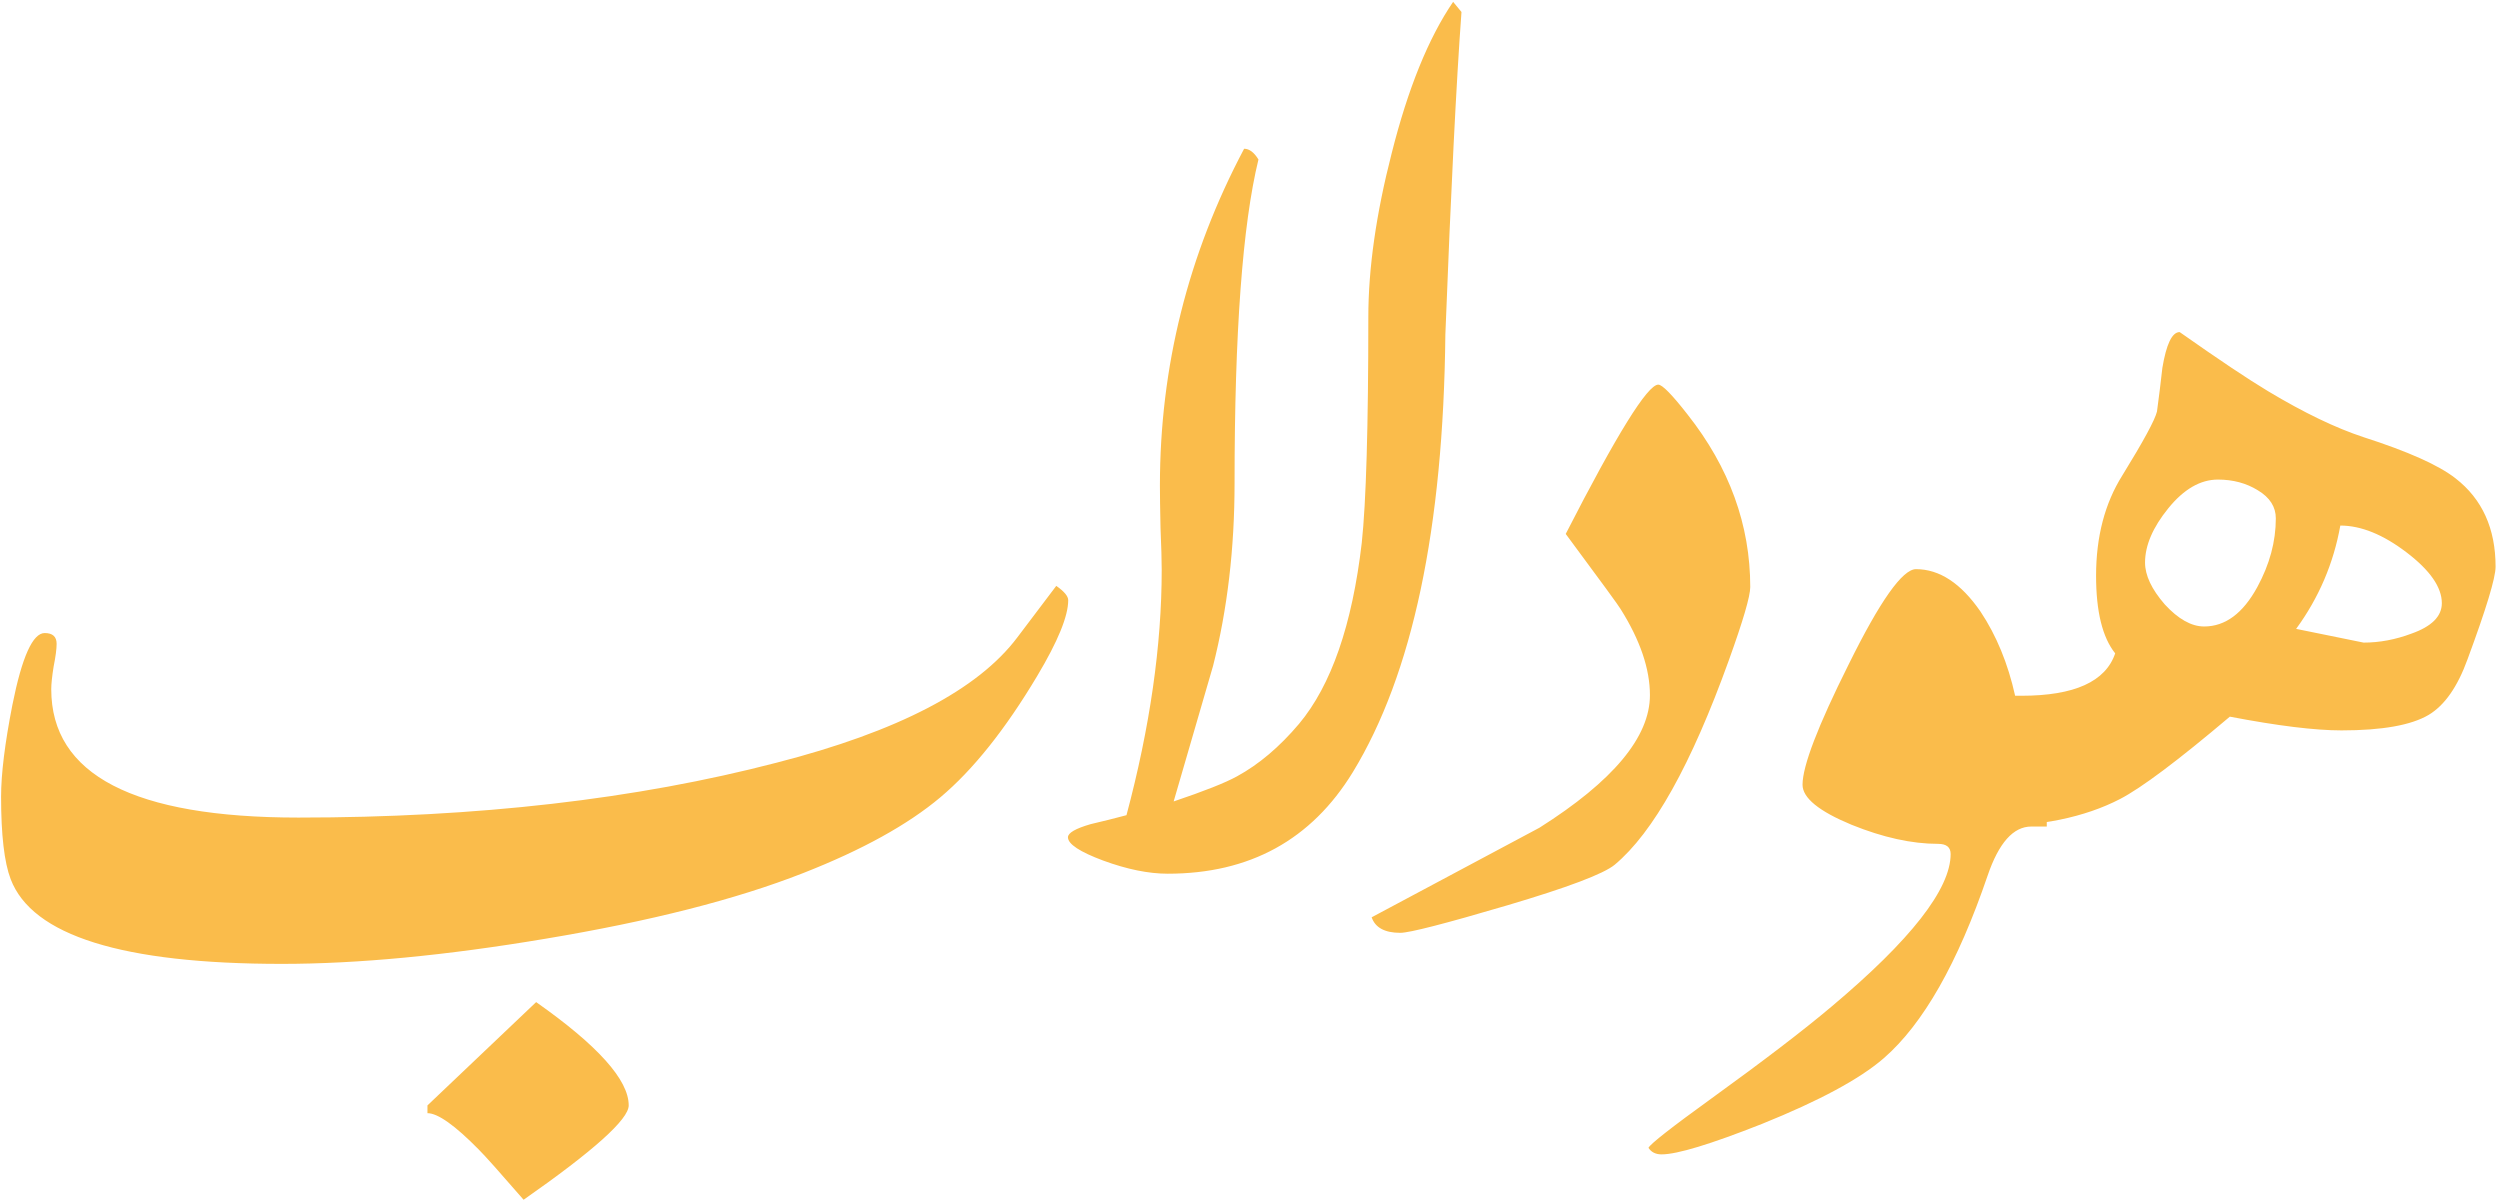
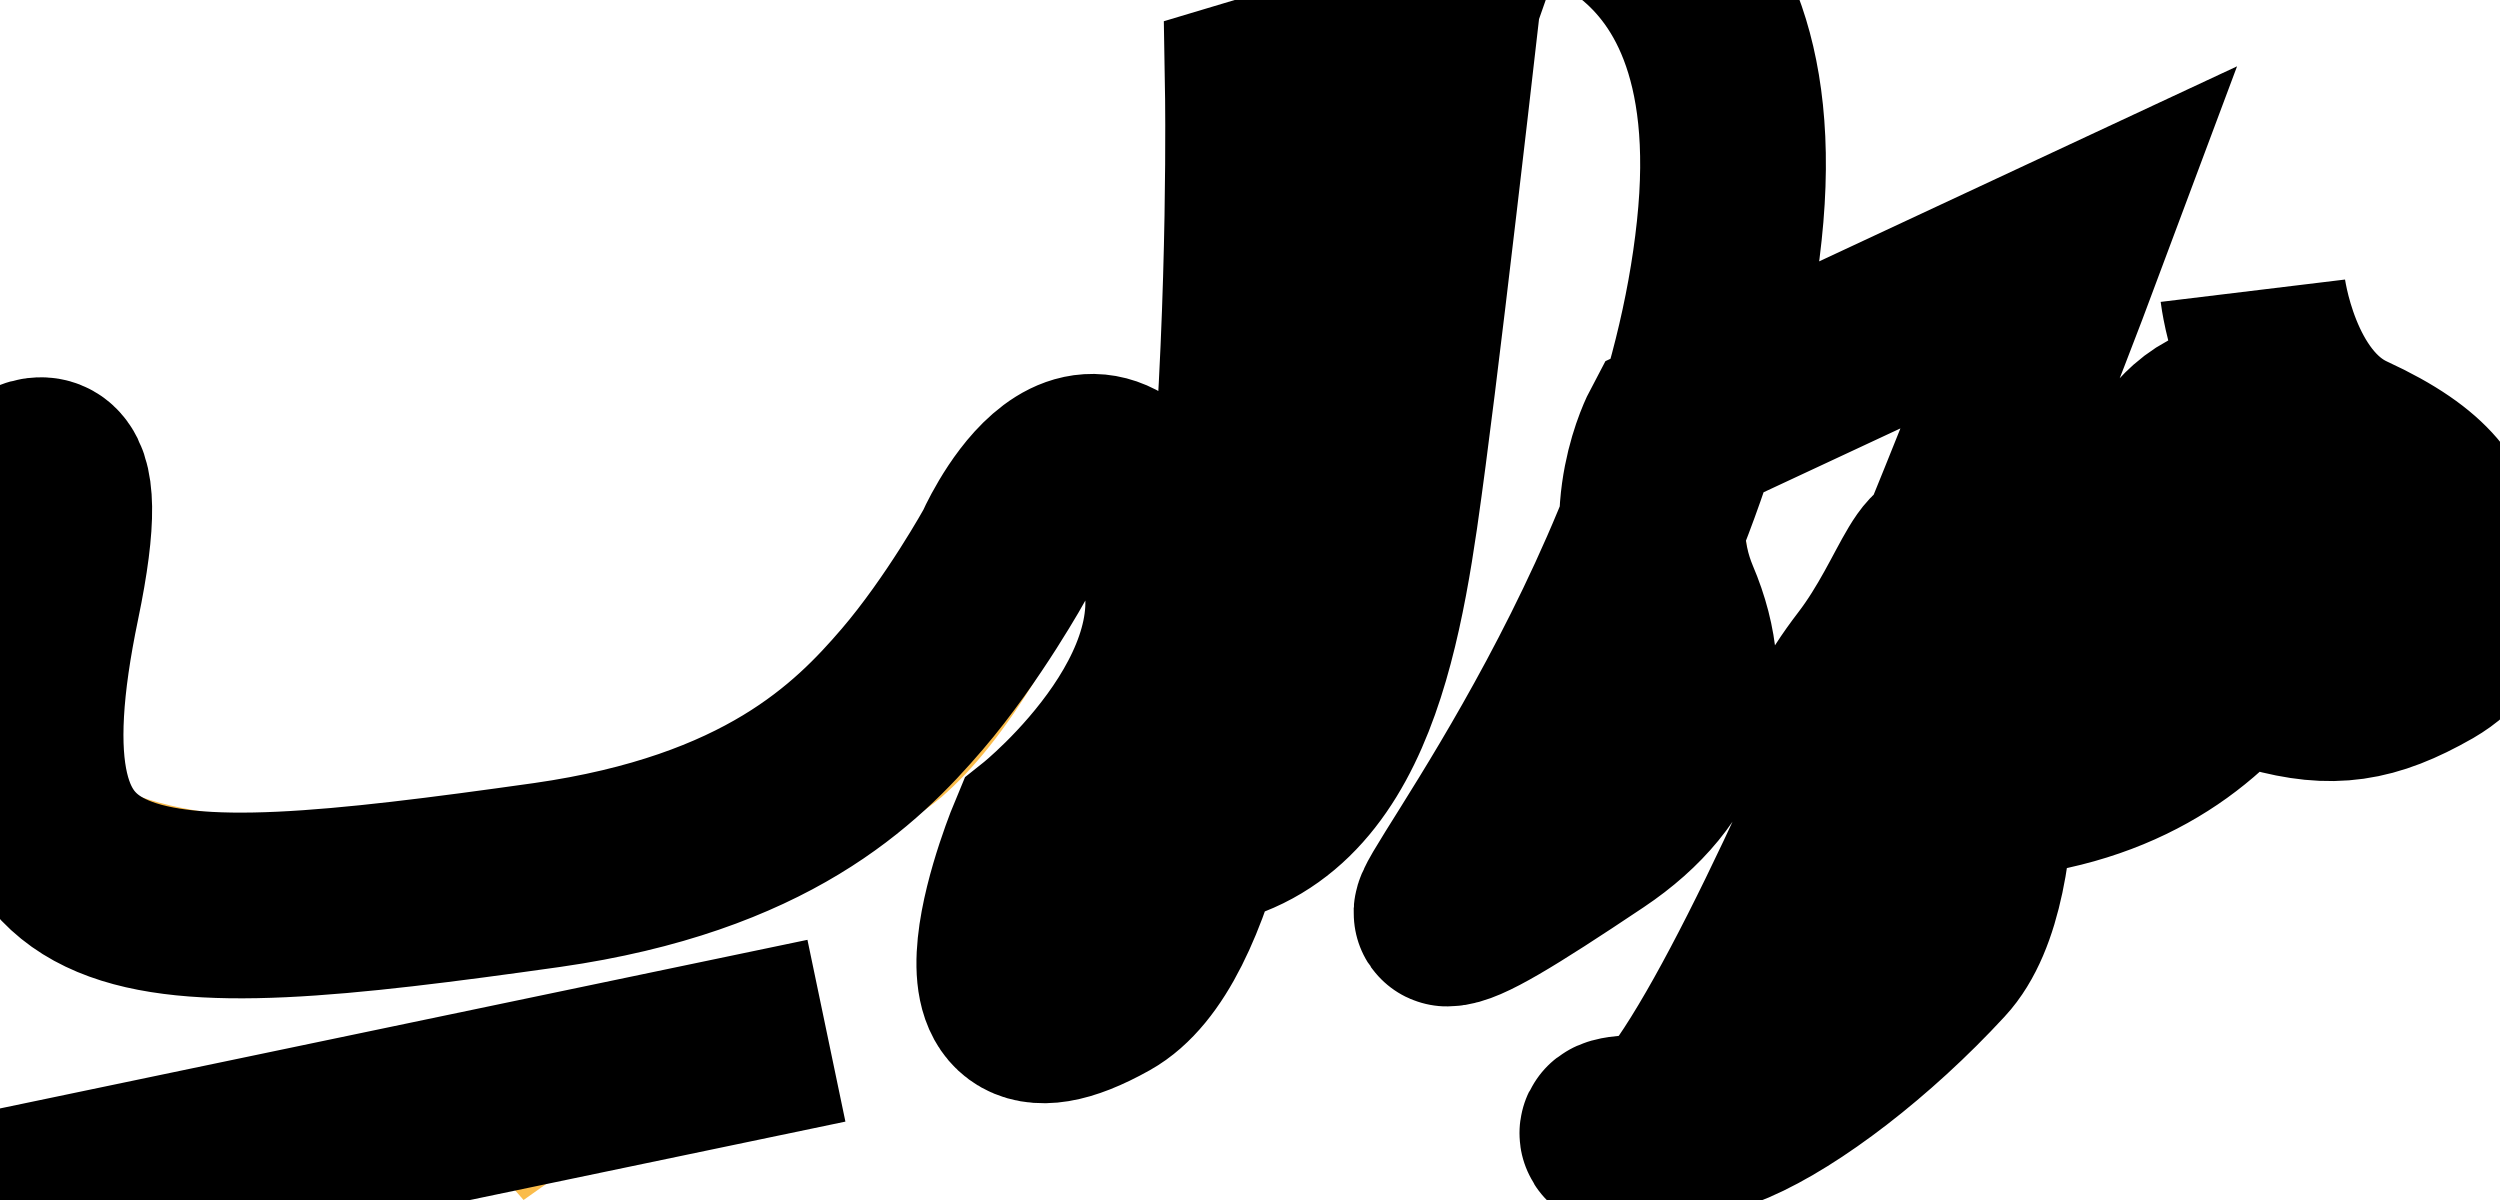
- <svg xmlns="http://www.w3.org/2000/svg" width="350" height="168" viewBox="0 0 350 168" fill="none">
-   <path d="M149.55 84.029C149.55 86.259 148.101 89.798 145.203 94.647C140.744 102.115 136.23 107.772 131.659 111.618C127.089 115.464 120.679 119.003 112.431 122.236C103.067 125.914 91.028 128.98 76.314 131.432C62.38 133.773 50.091 134.943 39.445 134.943C17.151 134.943 4.499 130.986 1.49 123.072C0.598 120.731 0.152 116.885 0.152 111.535C0.152 108.358 0.681 104.066 1.74 98.66C3.078 91.972 4.583 88.627 6.255 88.627C7.37 88.627 7.927 89.129 7.927 90.132C7.927 90.857 7.788 91.916 7.509 93.309C7.286 94.703 7.175 95.761 7.175 96.486C7.175 108.469 18.712 114.461 41.786 114.461C66.756 114.461 89.078 111.897 108.752 106.769C125.696 102.422 136.926 96.57 142.444 89.213L147.878 82.023C148.993 82.803 149.55 83.472 149.55 84.029ZM88.019 154.757C88.019 156.708 83.114 161.111 73.304 167.966C70.016 164.176 67.926 161.836 67.034 160.944C63.69 157.544 61.294 155.844 59.844 155.844V154.757L75.06 140.294C83.699 146.369 88.019 151.19 88.019 154.757ZM204.608 1.68C203.883 11.546 203.131 26.594 202.351 46.826C202.072 73.969 197.752 94.396 189.392 108.107C183.596 117.582 174.957 122.319 163.475 122.319C160.8 122.319 157.79 121.706 154.446 120.48C151.158 119.254 149.513 118.167 149.513 117.22C149.513 116.606 150.572 115.993 152.69 115.38C154.362 114.99 156.035 114.572 157.707 114.126C160.995 101.809 162.639 90.355 162.639 79.765C162.639 78.484 162.583 76.533 162.472 73.913C162.416 71.238 162.388 69.259 162.388 67.977C162.388 51.368 166.318 35.651 174.176 20.825C174.901 20.825 175.57 21.327 176.183 22.33C173.953 31.471 172.839 46.575 172.839 67.643C172.839 76.784 171.835 85.311 169.829 93.225C167.99 99.524 166.15 105.85 164.311 112.203C168.603 110.754 171.557 109.584 173.173 108.692C176.239 107.02 179.137 104.568 181.868 101.335C186.382 95.929 189.308 87.485 190.646 76.003C191.259 70.263 191.566 59.729 191.566 44.401C191.566 37.602 192.653 29.966 194.826 21.494C197.111 12.409 199.982 5.331 203.437 0.259L204.608 1.68ZM245.035 82.19C245.035 83.472 244.032 86.9 242.025 92.473C236.786 107.02 231.463 116.551 226.057 121.065C224.496 122.347 219.48 124.242 211.008 126.75C202.314 129.314 197.325 130.596 196.044 130.596C193.87 130.596 192.532 129.871 192.031 128.422C199.889 124.242 207.72 120.062 215.523 115.882C225.834 109.361 230.99 103.174 230.99 97.322C230.99 93.644 229.624 89.631 226.893 85.283C226.726 84.949 224.162 81.438 219.202 74.749C226.336 60.815 230.655 53.849 232.16 53.849C232.717 53.849 234.083 55.242 236.257 58.029C242.109 65.442 245.035 73.495 245.035 82.19ZM286.549 115.715H284.375C281.867 115.715 279.833 118 278.272 122.57C274.092 134.832 269.243 143.359 263.725 148.153C260.381 151.051 254.696 154.116 246.67 157.349C239.48 160.191 234.798 161.613 232.625 161.613C231.789 161.613 231.176 161.306 230.786 160.693C231.064 160.136 234.018 157.823 239.647 153.754C246.893 148.515 252.467 144.251 256.368 140.963C267.515 131.599 273.089 124.465 273.089 119.56C273.089 118.613 272.503 118.139 271.333 118.139C267.654 118.139 263.614 117.247 259.211 115.464C254.64 113.569 252.355 111.702 252.355 109.862C252.355 107.243 254.501 101.642 258.793 93.058C263.196 84.141 266.345 79.682 268.24 79.682C271.528 79.682 274.538 81.66 277.269 85.618C279.498 88.962 281.114 92.891 282.118 97.406H286.549V115.715ZM349.381 79.347C349.381 80.908 348.071 85.228 345.452 92.306C344.059 96.152 342.247 98.743 340.018 100.081C337.565 101.53 333.497 102.255 327.812 102.255C324.077 102.255 318.866 101.614 312.178 100.332C304.932 106.463 299.805 110.308 296.795 111.869C291.835 114.433 285.592 115.715 278.068 115.715V97.406H283.001C290.413 97.406 294.789 95.427 296.126 91.47C294.343 89.24 293.451 85.618 293.451 80.602C293.451 75.139 294.677 70.458 297.129 66.556C300.083 61.763 301.7 58.781 301.978 57.611C302.257 55.548 302.508 53.514 302.731 51.508C303.288 48.163 304.096 46.492 305.155 46.492C310.617 50.337 314.742 53.096 317.529 54.768C322.545 57.778 327.004 59.924 330.905 61.206C337.147 63.212 341.439 65.135 343.78 66.974C347.514 69.872 349.381 73.997 349.381 79.347ZM341.857 84.447C341.857 82.218 340.213 79.849 336.924 77.341C333.636 74.833 330.543 73.579 327.645 73.579C326.697 78.874 324.635 83.695 321.458 88.042L330.905 89.965C333.134 89.965 335.364 89.547 337.593 88.711C340.436 87.708 341.857 86.287 341.857 84.447ZM318.615 72.576C318.615 70.959 317.779 69.65 316.107 68.646C314.491 67.643 312.624 67.141 310.506 67.141C308.054 67.141 305.741 68.479 303.567 71.154C301.393 73.83 300.306 76.366 300.306 78.762C300.306 80.546 301.226 82.496 303.065 84.614C304.96 86.677 306.8 87.708 308.583 87.708C311.537 87.708 314.017 85.868 316.024 82.19C317.751 79.013 318.615 75.808 318.615 72.576Z" fill="#FABC4B" />
+ <svg xmlns="http://www.w3.org/2000/svg" version="1.1" id="Calque_1" x="0px" y="0px" viewBox="0 0 350 168" style="enable-background:new 0 0 350 168;" xml:space="preserve">
+   <style type="text/css">
+ 	.st0{fill:#FABC4B;}
+ 	.st1{fill:none;stroke:#000000;stroke-width:26;stroke-miterlimit:10;}
+ </style>
+   <path class="st0" d="M149.6,84c0,2.2-1.4,5.8-4.3,10.6c-4.5,7.5-9,13.1-13.5,17c-4.6,3.8-11,7.4-19.2,10.6  c-9.4,3.7-21.4,6.7-36.1,9.2c-13.9,2.3-26.2,3.5-36.9,3.5c-22.3,0-34.9-4-38-11.9c-0.9-2.3-1.3-6.2-1.3-11.5c0-3.2,0.5-7.5,1.6-12.9  c1.3-6.7,2.8-10,4.5-10c1.1,0,1.7,0.5,1.7,1.5c0,0.7-0.1,1.8-0.4,3.2c-0.2,1.4-0.3,2.5-0.3,3.2c0,12,11.5,18,34.6,18  c25,0,47.3-2.6,67-7.7c16.9-4.3,28.2-10.2,33.7-17.6l5.4-7.2C149,82.8,149.6,83.5,149.6,84z M88,154.8c0,2-4.9,6.4-14.7,13.2  c-3.3-3.8-5.4-6.1-6.3-7c-3.3-3.4-5.7-5.1-7.2-5.1v-1.1l15.2-14.5C83.7,146.4,88,151.2,88,154.8z M204.6,1.7  c-0.7,9.9-1.5,24.9-2.3,45.1c-0.3,27.1-4.6,47.6-13,61.3c-5.8,9.5-14.4,14.2-25.9,14.2c-2.7,0-5.7-0.6-9-1.8  c-3.3-1.2-4.9-2.3-4.9-3.3c0-0.6,1.1-1.2,3.2-1.8c1.7-0.4,3.3-0.8,5-1.3c3.3-12.3,4.9-23.8,4.9-34.4c0-1.3-0.1-3.2-0.2-5.9  c-0.1-2.7-0.1-4.7-0.1-5.9c0-16.6,3.9-32.3,11.8-47.2c0.7,0,1.4,0.5,2,1.5c-2.2,9.1-3.3,24.2-3.3,45.3c0,9.1-1,17.7-3,25.6  c-1.8,6.3-3.7,12.6-5.5,19c4.3-1.4,7.2-2.6,8.9-3.5c3.1-1.7,6-4.1,8.7-7.4c4.5-5.4,7.4-13.9,8.8-25.3c0.6-5.7,0.9-16.3,0.9-31.6  c0-6.8,1.1-14.4,3.3-22.9c2.3-9.1,5.2-16.2,8.6-21.2L204.6,1.7z M245,82.2c0,1.3-1,4.7-3,10.3c-5.2,14.5-10.6,24.1-16,28.6  c-1.6,1.3-6.6,3.2-15,5.7c-8.7,2.6-13.7,3.8-15,3.8c-2.2,0-3.5-0.7-4-2.2c7.9-4.2,15.7-8.4,23.5-12.5c10.3-6.5,15.5-12.7,15.5-18.6  c0-3.7-1.4-7.7-4.1-12c-0.2-0.3-2.7-3.8-7.7-10.5c7.1-13.9,11.5-20.9,13-20.9c0.6,0,1.9,1.4,4.1,4.2C242.1,65.4,245,73.5,245,82.2z   M286.5,115.7h-2.2c-2.5,0-4.5,2.3-6.1,6.9c-4.2,12.3-9,20.8-14.5,25.6c-3.3,2.9-9,6-17.1,9.2c-7.2,2.8-11.9,4.3-14,4.3  c-0.8,0-1.4-0.3-1.8-0.9c0.3-0.6,3.2-2.9,8.9-6.9c7.2-5.2,12.8-9.5,16.7-12.8c11.1-9.4,16.7-16.5,16.7-21.4c0-0.9-0.6-1.4-1.8-1.4  c-3.7,0-7.7-0.9-12.1-2.7c-4.6-1.9-6.9-3.8-6.9-5.6c0-2.6,2.1-8.2,6.4-16.8c4.4-8.9,7.6-13.4,9.4-13.4c3.3,0,6.3,2,9,5.9  c2.2,3.3,3.8,7.3,4.8,11.8h4.4V115.7z M349.4,79.3c0,1.6-1.3,5.9-3.9,13c-1.4,3.8-3.2,6.4-5.4,7.8c-2.5,1.4-6.5,2.2-12.2,2.2  c-3.7,0-8.9-0.6-15.6-1.9c-7.2,6.1-12.4,10-15.4,11.5c-5,2.6-11.2,3.8-18.7,3.8V97.4h4.9c7.4,0,11.8-2,13.1-5.9  c-1.8-2.2-2.7-5.9-2.7-10.9c0-5.5,1.2-10.1,3.7-14c3-4.8,4.6-7.8,4.8-8.9c0.3-2.1,0.5-4.1,0.8-6.1c0.6-3.3,1.4-5,2.4-5  c5.5,3.8,9.6,6.6,12.4,8.3c5,3,9.5,5.2,13.4,6.4c6.2,2,10.5,3.9,12.9,5.8C347.5,69.9,349.4,74,349.4,79.3z M341.9,84.4  c0-2.2-1.6-4.6-4.9-7.1c-3.3-2.5-6.4-3.8-9.3-3.8c-0.9,5.3-3,10.1-6.2,14.5l9.4,1.9c2.2,0,4.5-0.4,6.7-1.3  C340.4,87.7,341.9,86.3,341.9,84.4z M318.6,72.6c0-1.6-0.8-2.9-2.5-3.9c-1.6-1-3.5-1.5-5.6-1.5c-2.5,0-4.8,1.3-6.9,4  c-2.2,2.7-3.3,5.2-3.3,7.6c0,1.8,0.9,3.7,2.8,5.9c1.9,2.1,3.7,3.1,5.5,3.1c3,0,5.4-1.8,7.4-5.5C317.8,79,318.6,75.8,318.6,72.6z" />
+   <path class="st1" d="M315.4,40.7c0,0,2,16.5,13.3,21.7S342,72.1,343.1,77c1.1,4.9,4.5,10.5-3.4,15.1c-7.9,4.5-13.2,5.3-21.5,3  c-8.3-2.3-18.8-3.4-20.7-8.3c-1.9-4.9,3.4-20.3,9.8-26c8.5-7.5,15.8,3,15.8,7.2s-5.3,35.8-39.5,41.4s-29-6-21.5-15.8  c7.5-9.8,9.4-21.1,12.4-12.4s6,42.2-3.4,52.3c-9.4,10.2-20.7,18.8-28.6,22.2s-22.1,0.8-14.7,4.5c12.8,6.4,62.1-125.7,62.1-125.7  l-55.7,26c0,0-6,11.3-0.8,23.7c5.3,12.4,1.9,23.7-10.5,32s-18.1,11.7-20.3,11.7s34.3-46.3,39.5-95.6c5.3-49.3-31.2-49.7-31.2-49.7  l-6.4,1.5c0,0-6.4,56.8-9.4,79.4c-3,22.6-6.6,50.6-28.6,53.5c-5.1,0.7,34.3-111.8,34.3-111.8l-24.7,7.4c0,0,1.9,112.8-21.5,125.9  s-8.8-21.6-8.8-21.6s27.5-21.9,16.6-43s-21.6,3.5-21.6,3.5s-5.9,10.7-13.1,19.1c-7.8,9.1-20.4,21.6-51.1,26  c-58.9,8.3-79.8,8.7-70-38.4s-26,11.7-26,11.7l1.5,76.4l133.6-27.9" />
</svg>
